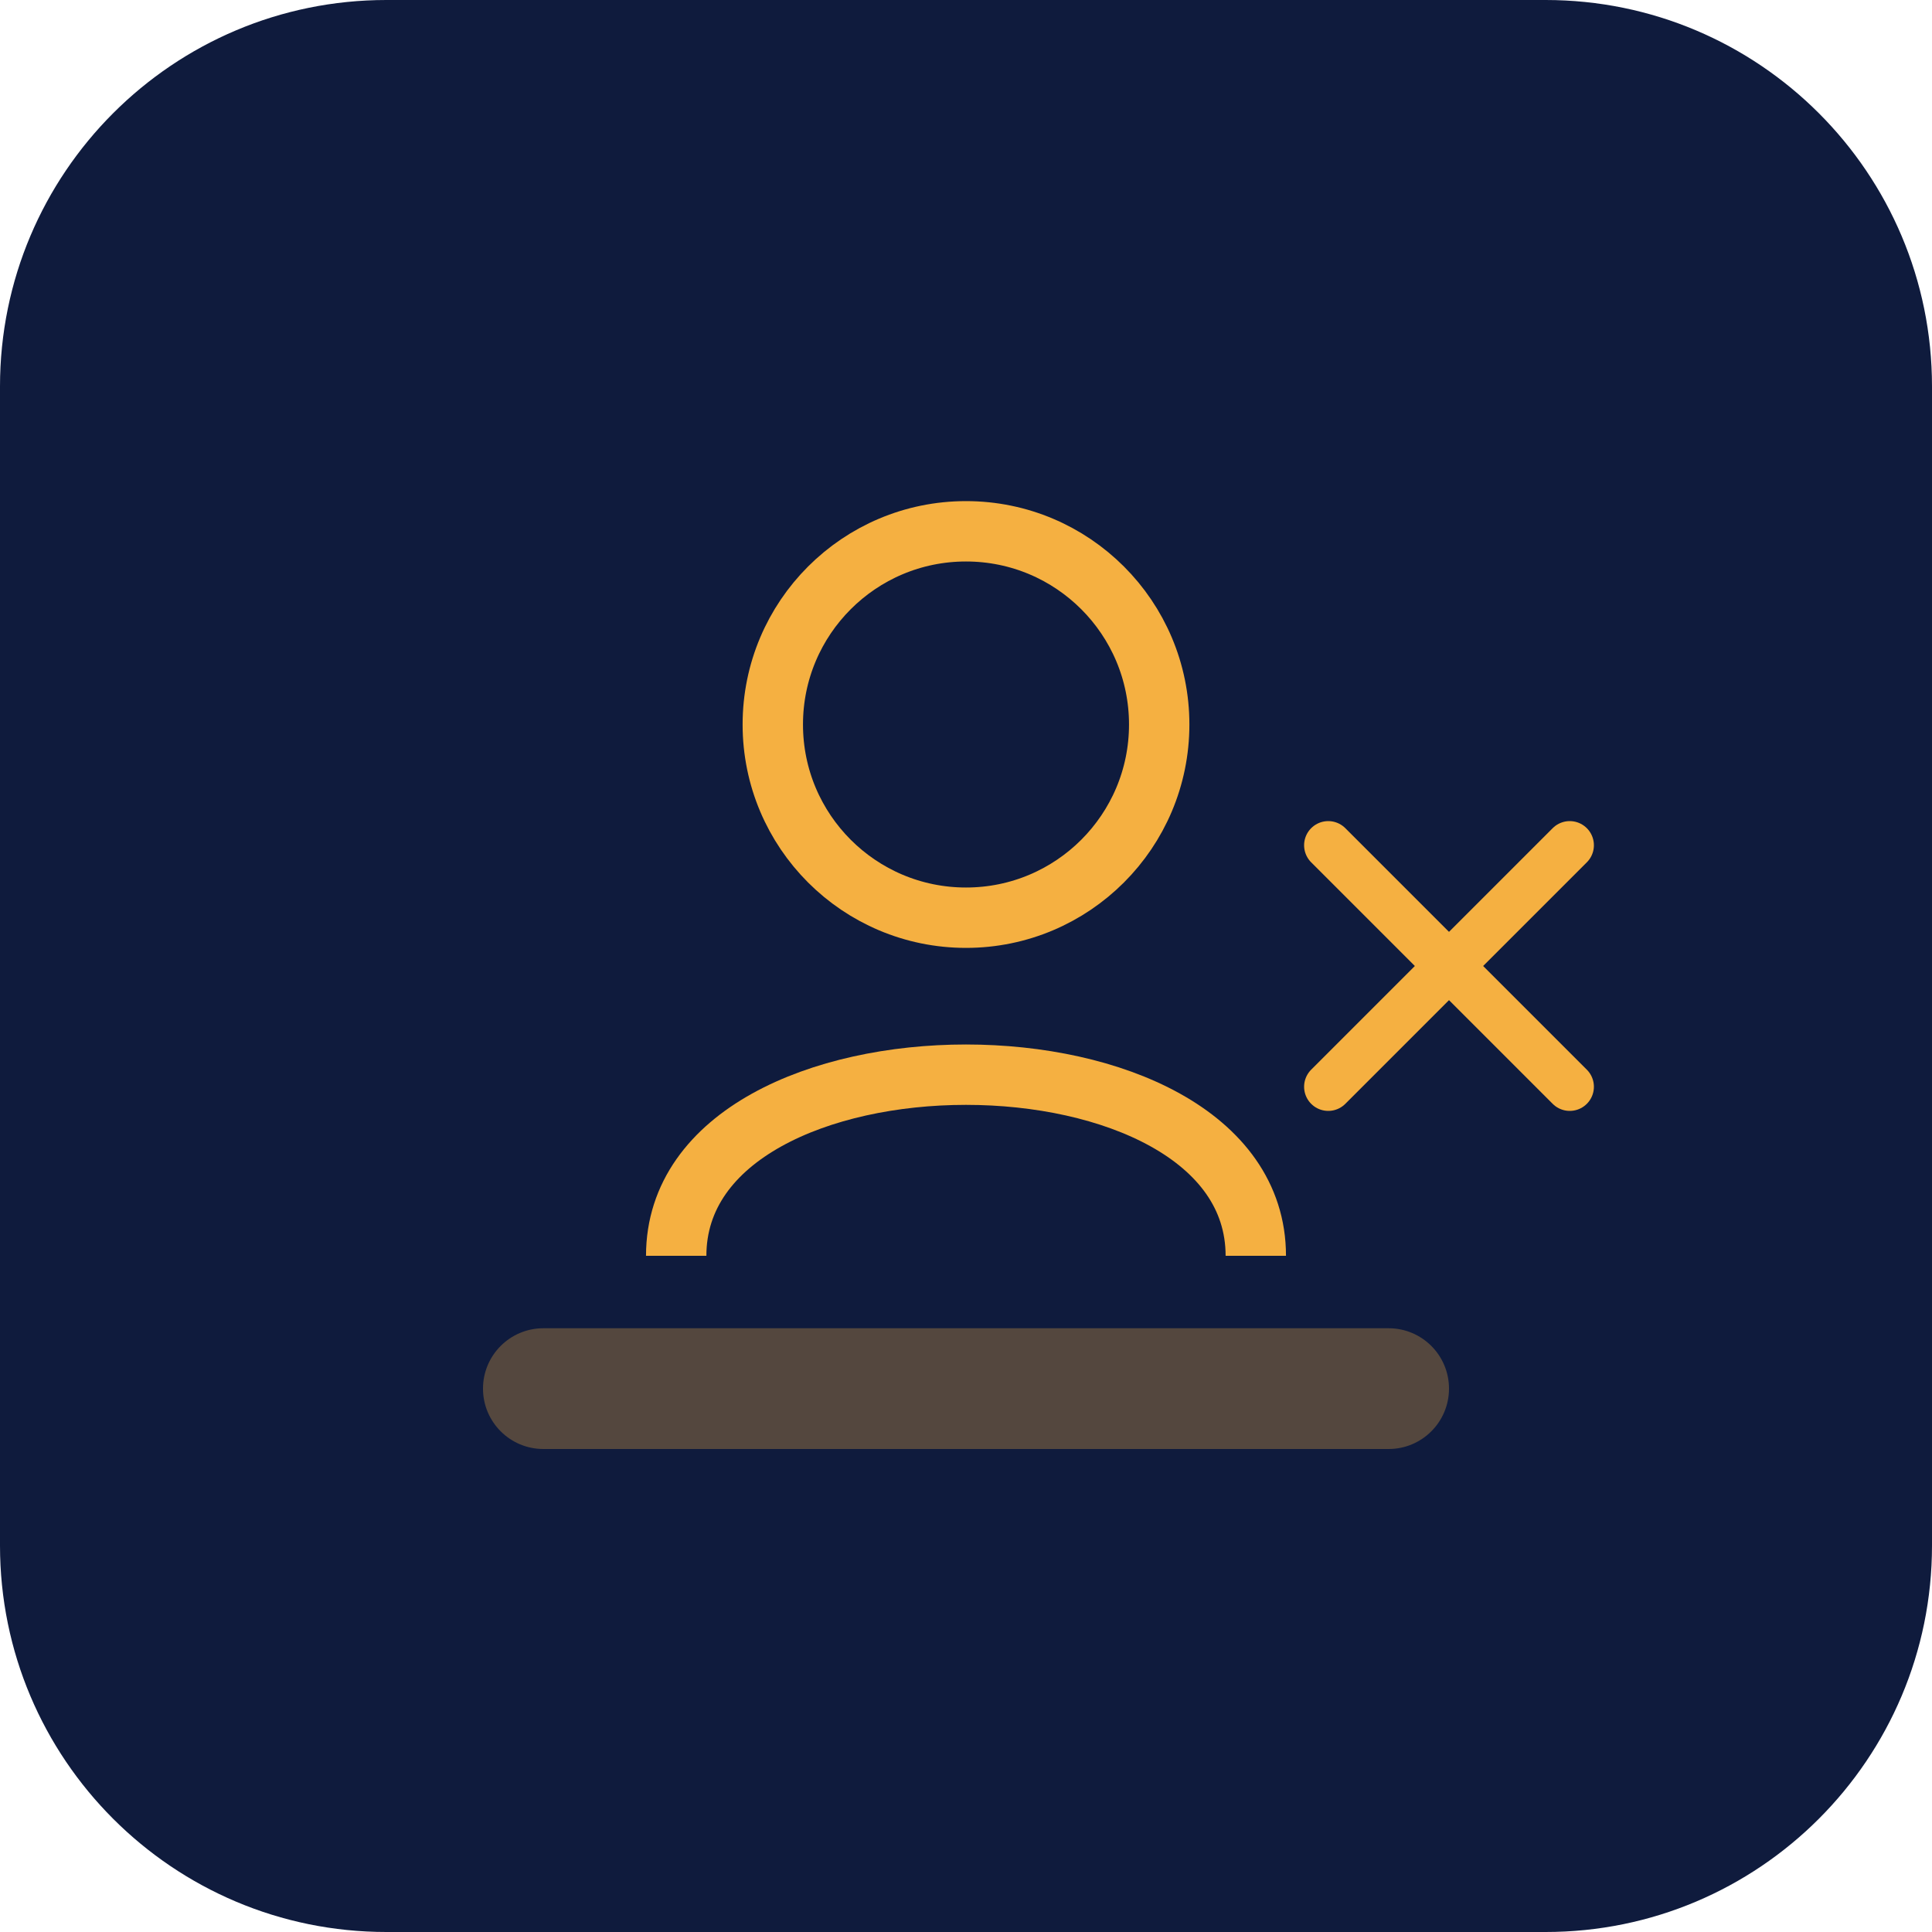
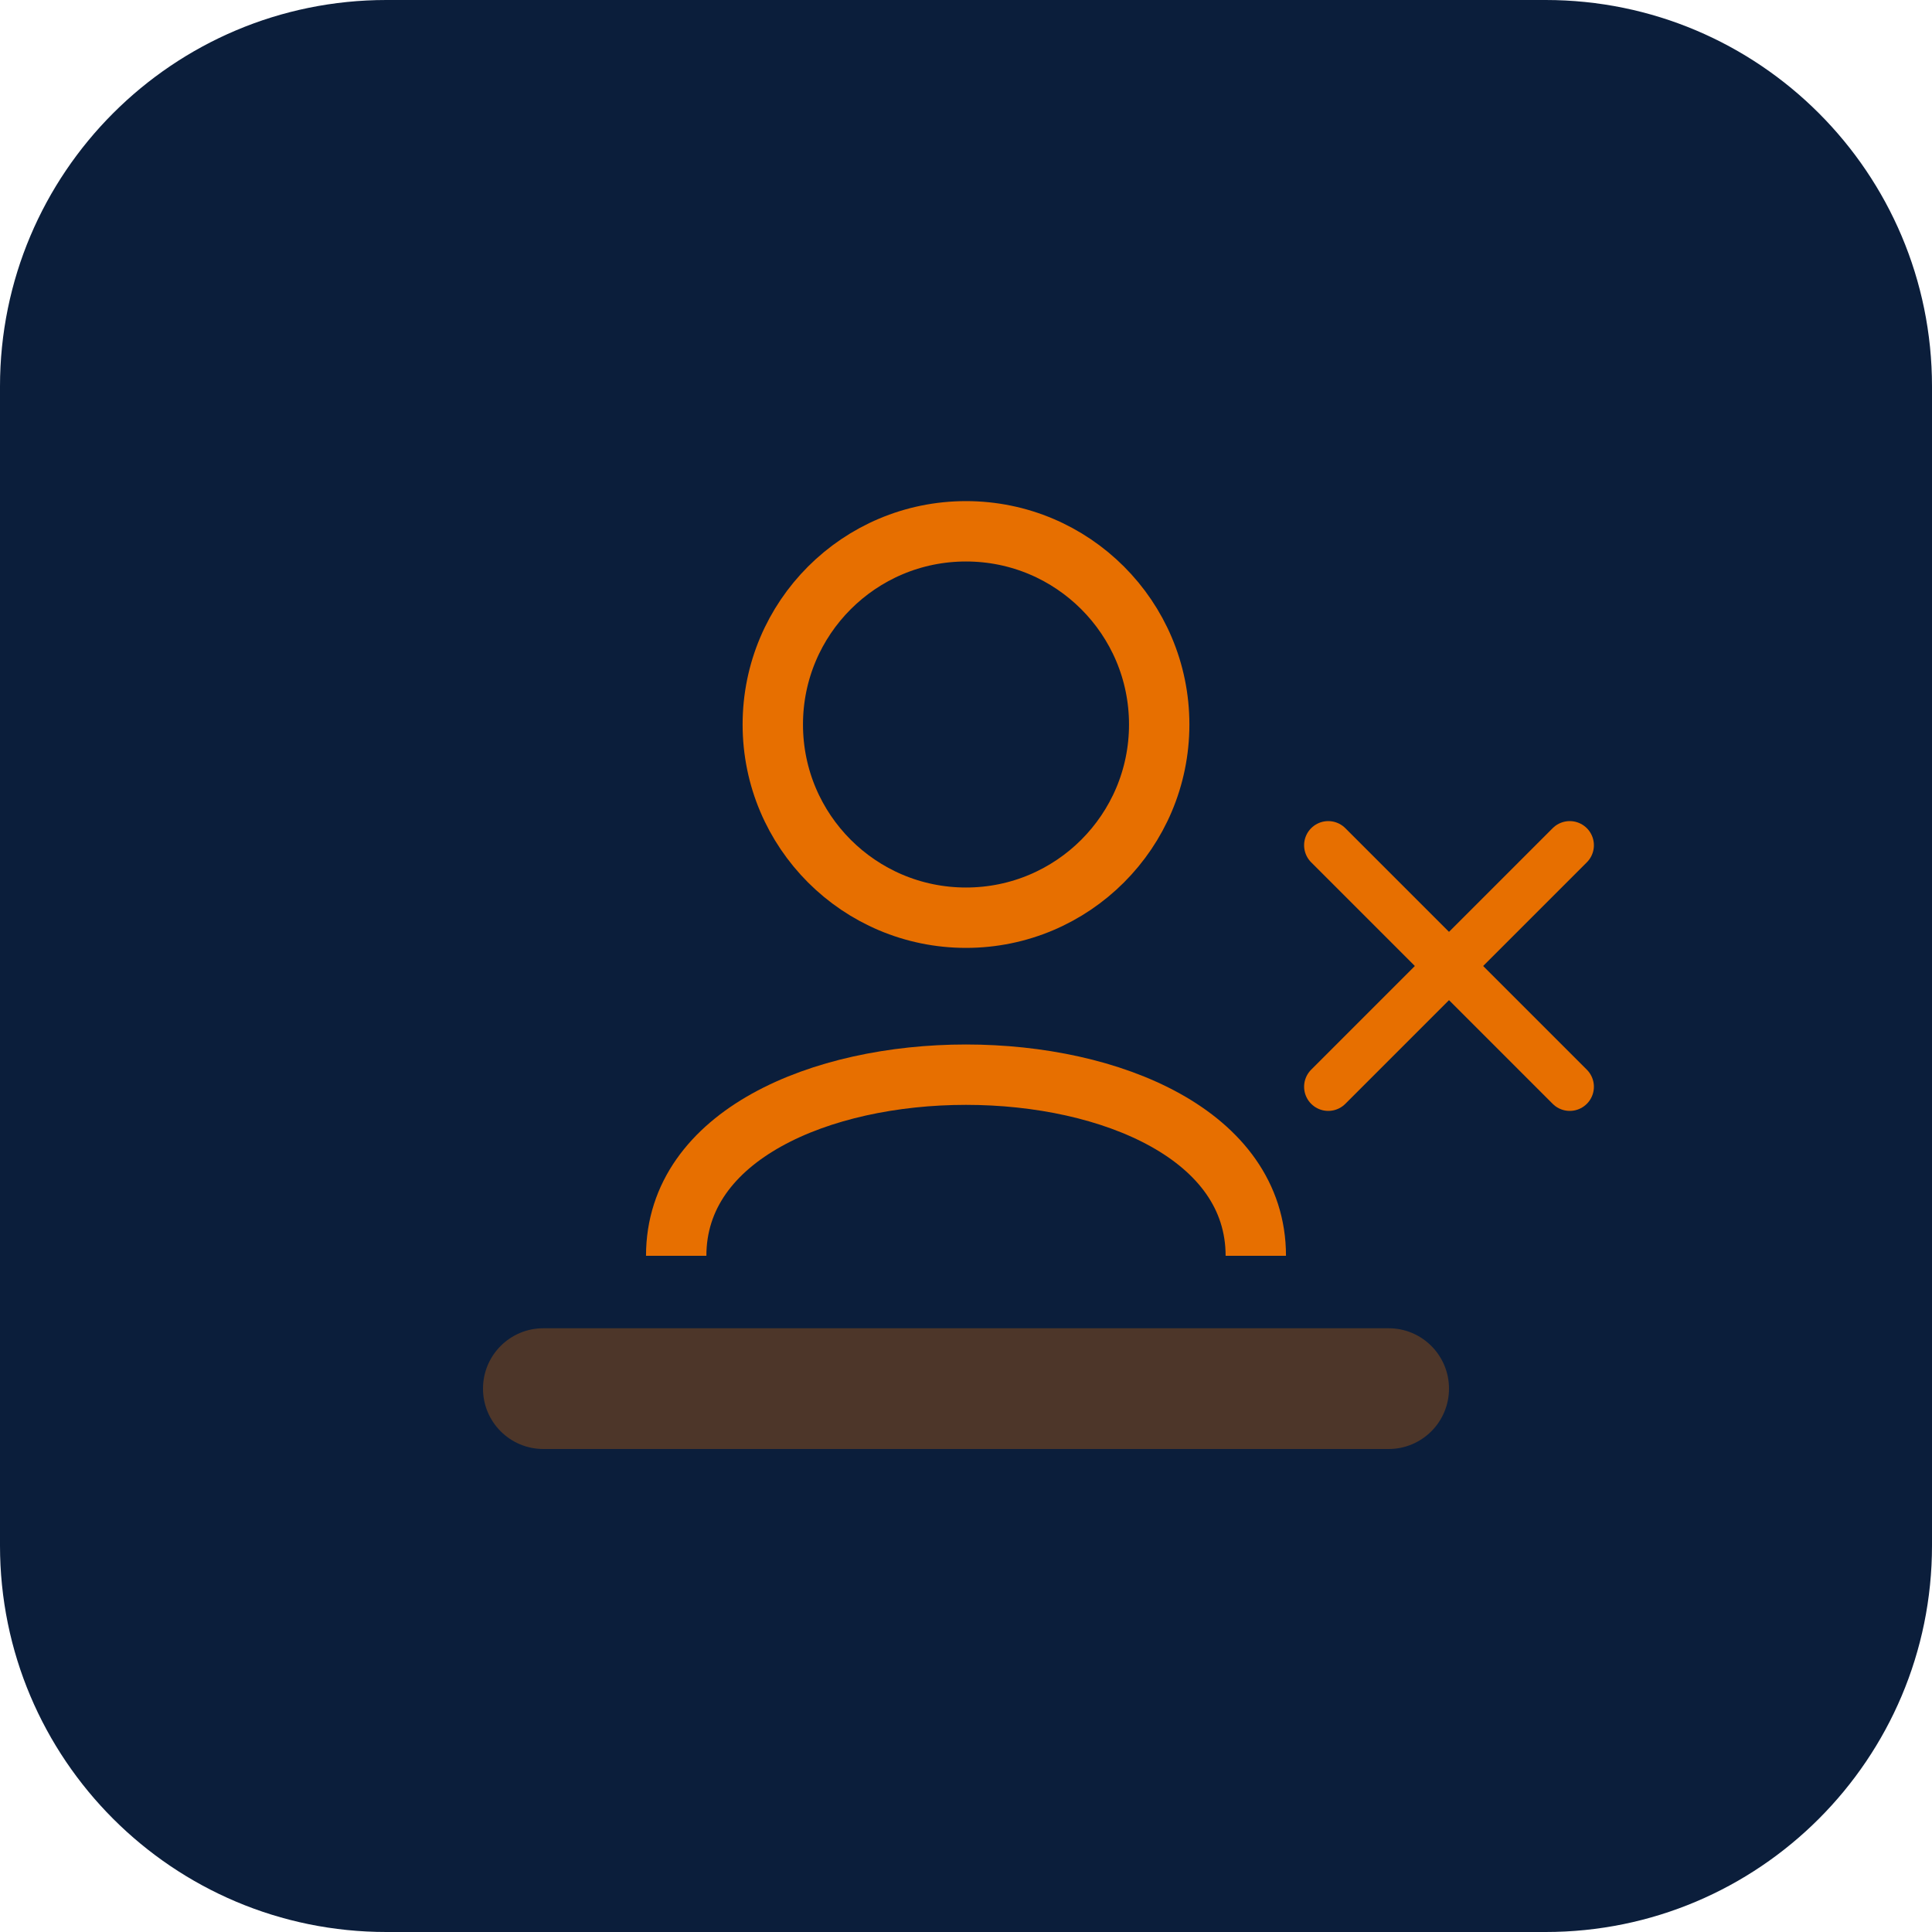
<svg xmlns="http://www.w3.org/2000/svg" viewBox="0 0 80 80">
-   <rect width="80" height="80" rx="16" fill="#0f1b3d" />
-   <circle cx="40" cy="30" r="8" fill="none" stroke="#f5b041" stroke-width="2.5" />
-   <path d="M28 52 C28 42 52 42 52 52" fill="none" stroke="#f5b041" stroke-width="2.5" />
-   <rect x="20" y="55" width="40" height="5" rx="2.5" fill="#f5b041" opacity="0.3" />
-   <path d="M55 35 L65 45 M55 45 L65 35" stroke="#f5b041" stroke-width="2" stroke-linecap="round" />
+   <rect width="80" height="80" rx="16" fill="#0B1E3B" />
+   <circle cx="40" cy="30" r="8" fill="none" stroke="#E76F00" stroke-width="2.5" />
+   <path d="M28 52 C28 42 52 42 52 52" fill="none" stroke="#E76F00" stroke-width="2.5" />
+   <rect x="20" y="55" width="40" height="5" rx="2.5" fill="#E76F00" opacity="0.3" />
+   <path d="M55 35 L65 45 M55 45 L65 35" stroke="#E76F00" stroke-width="2" stroke-linecap="round" />
</svg>
